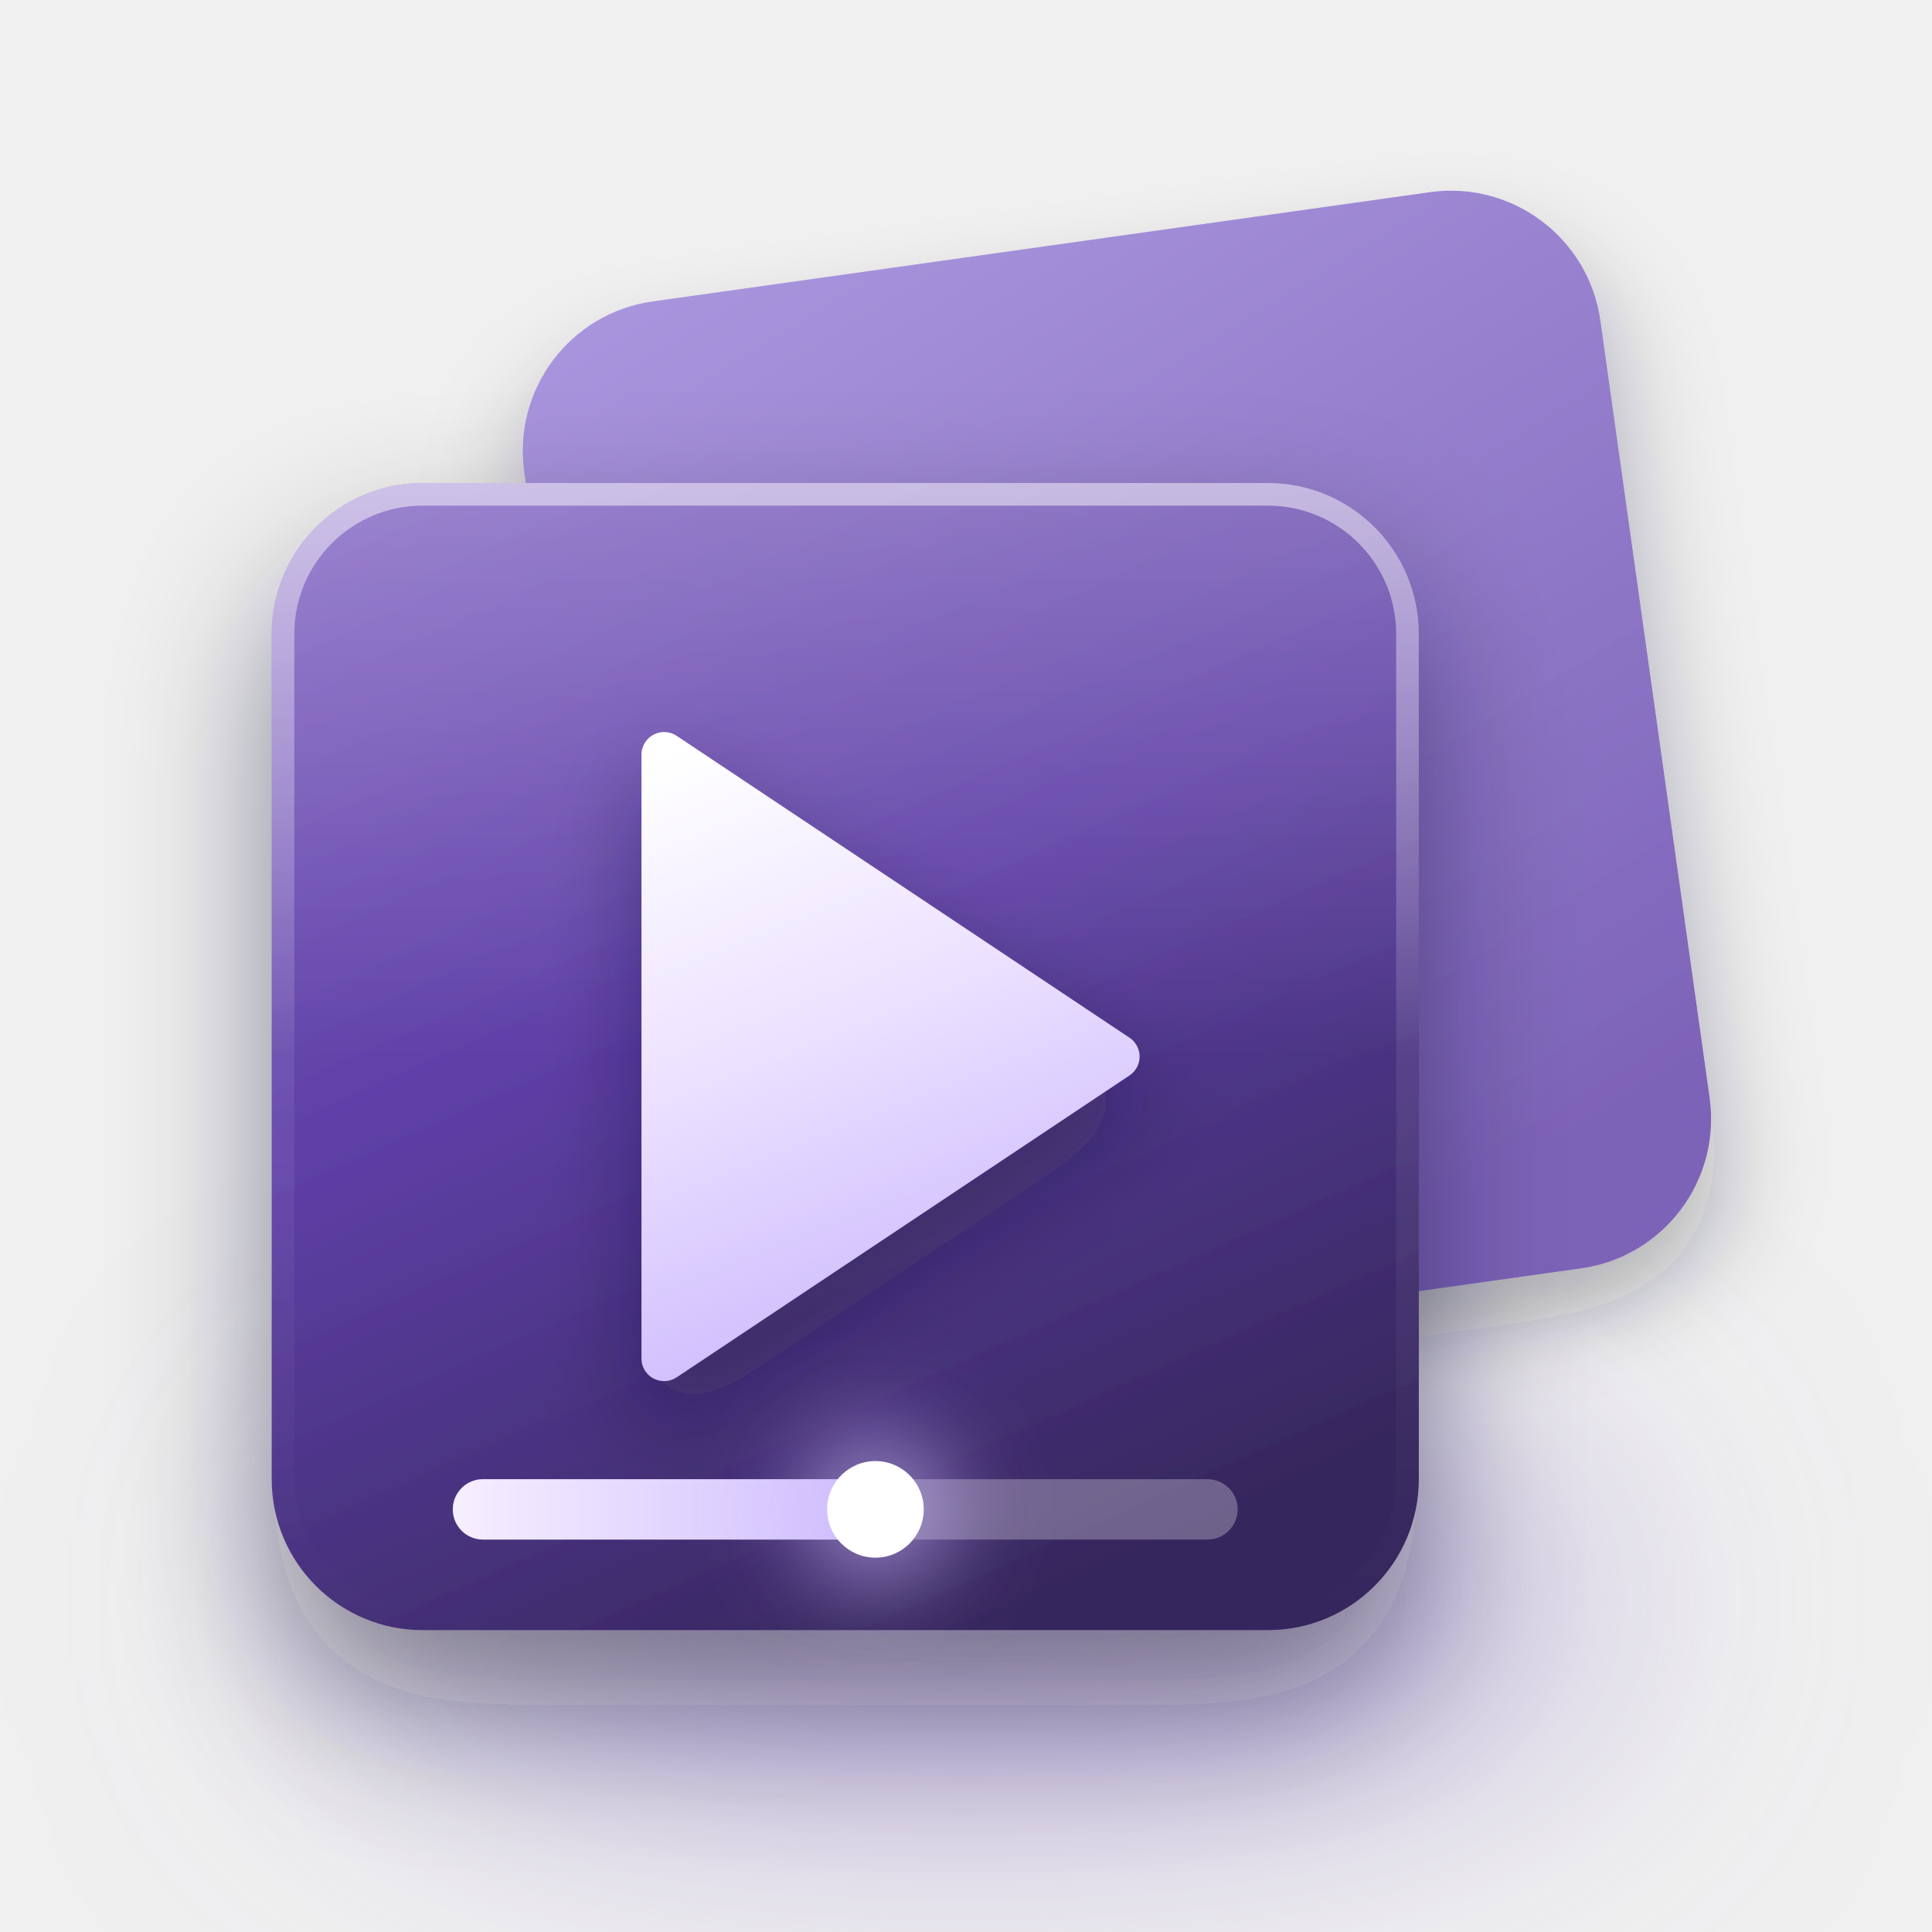
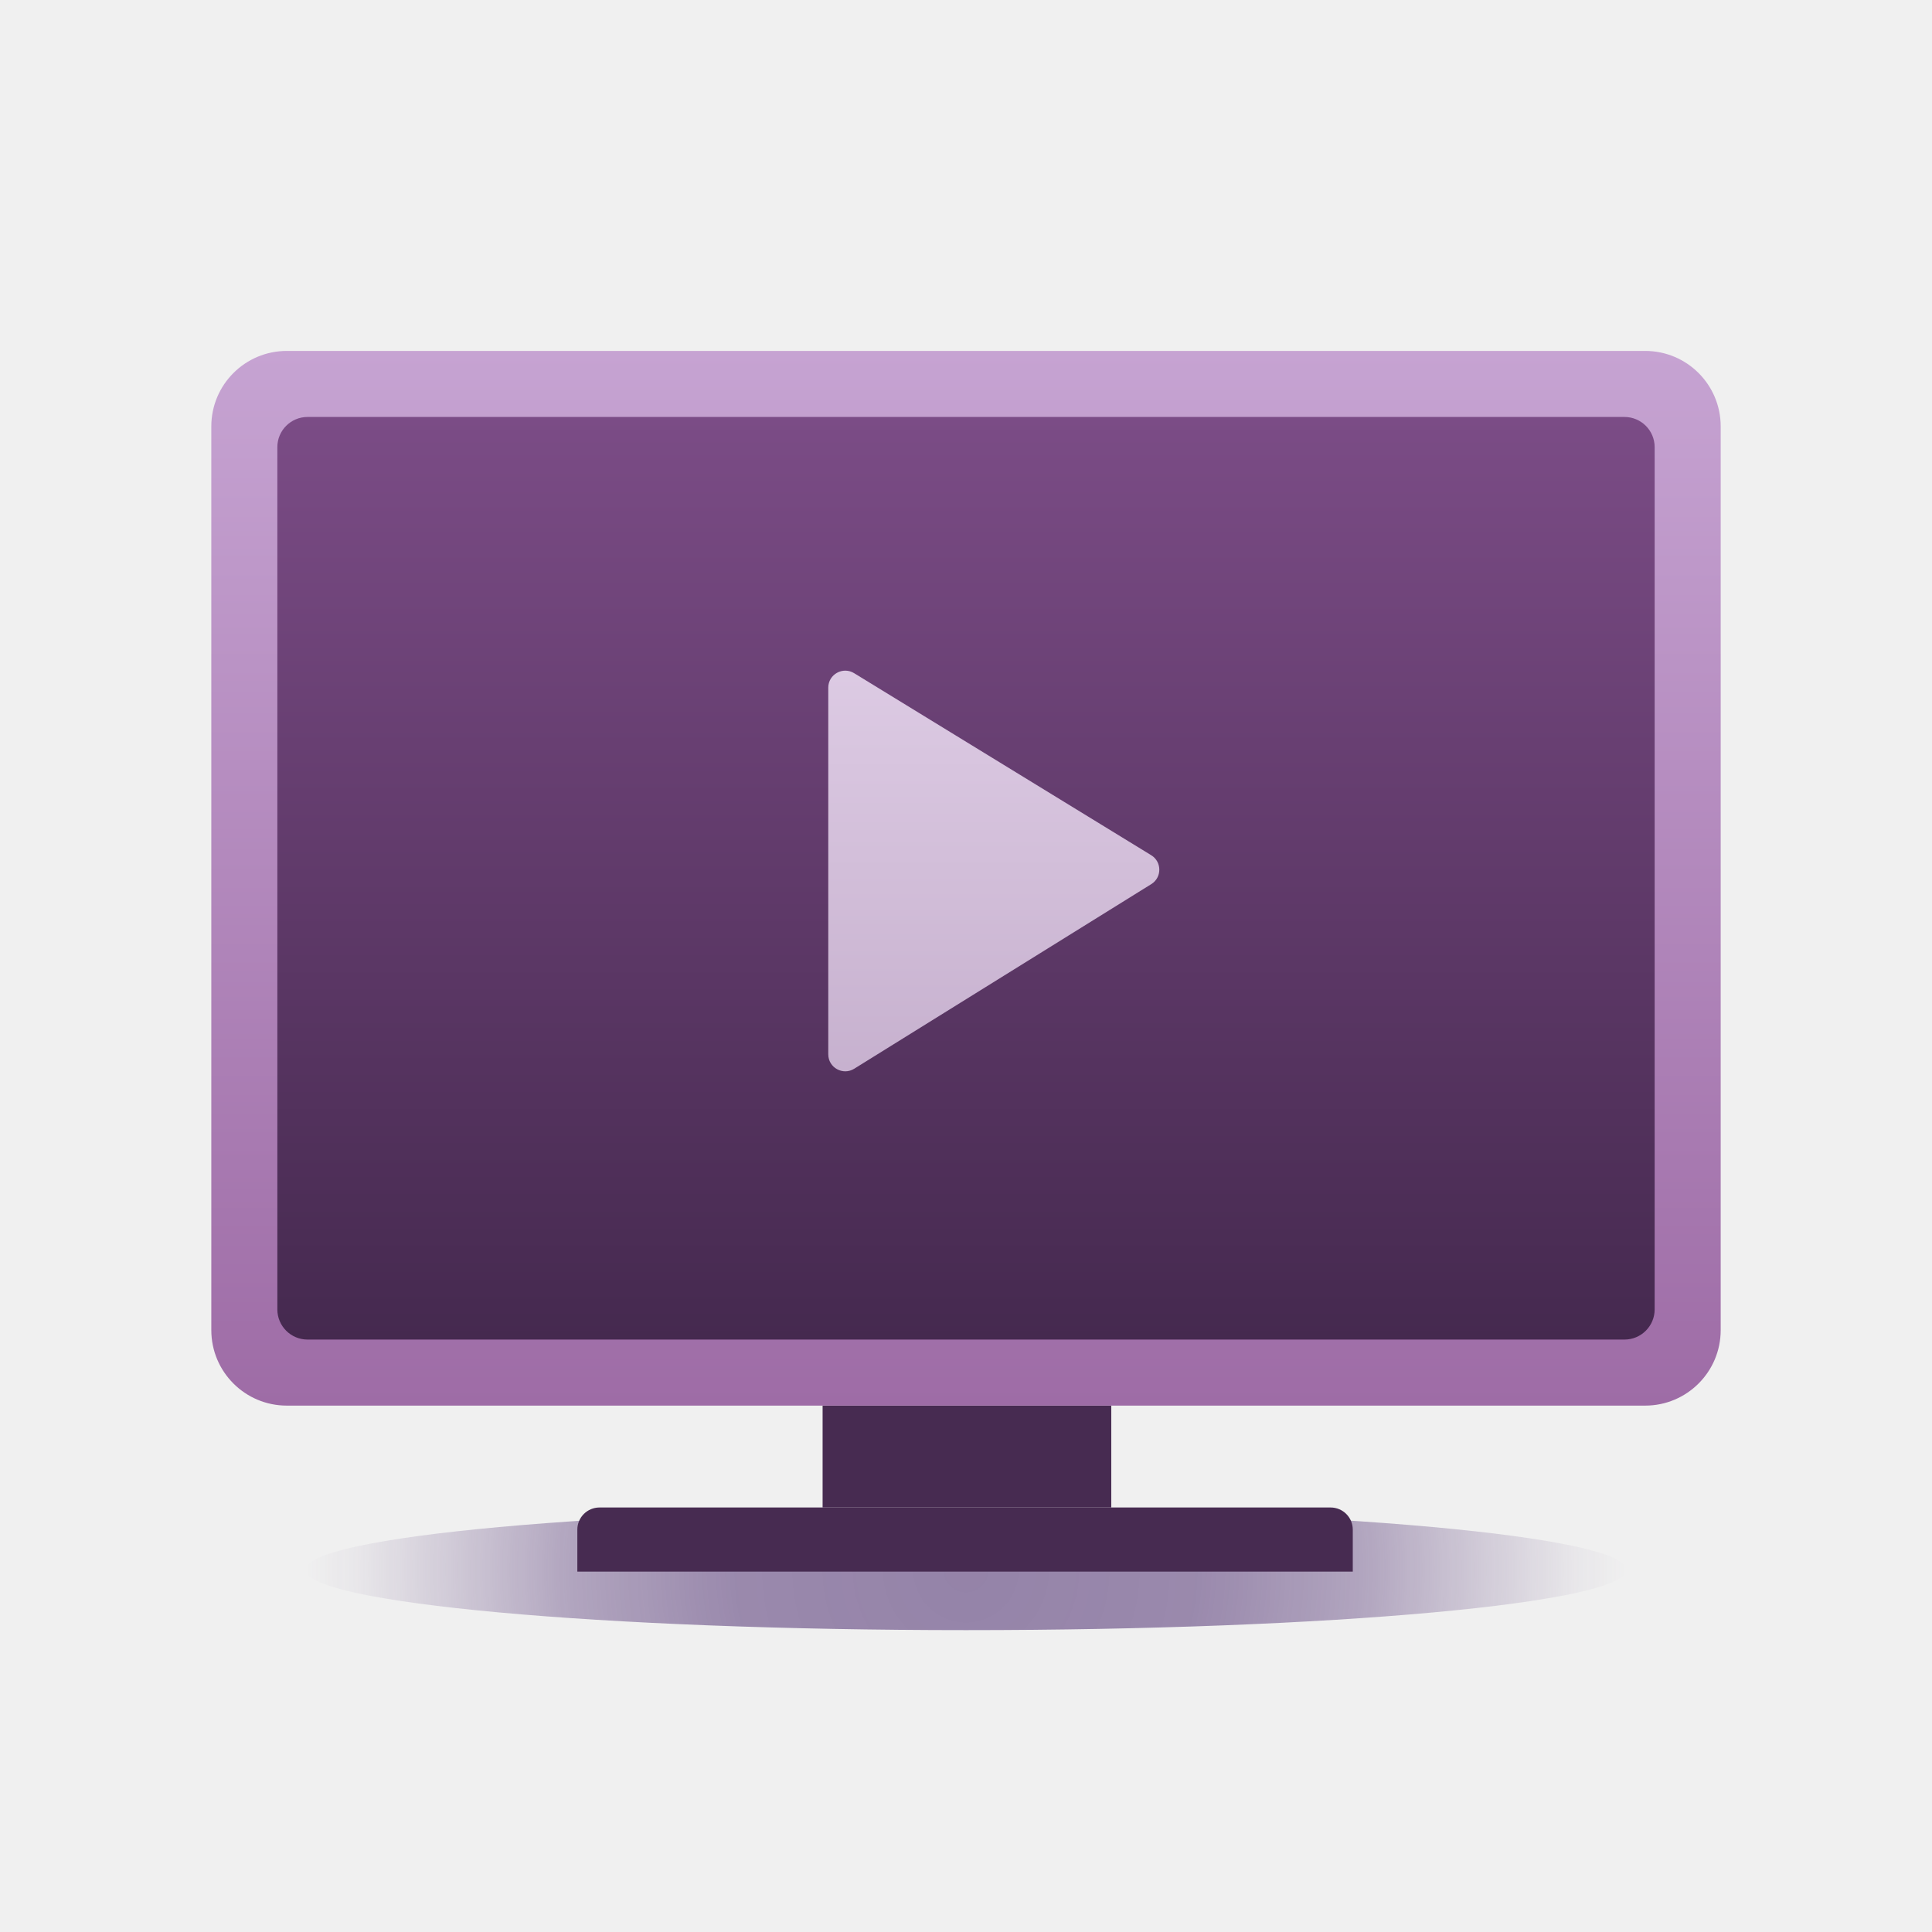
- <svg xmlns="http://www.w3.org/2000/svg" width="128" height="128" viewBox="0 0 128 128">
+ <svg xmlns="http://www.w3.org/2000/svg" width="512" height="512" viewBox="0 0 512 512">
  <defs>
-     <linearGradient id="tile" x1="0.15" y1="0" x2="0.6" y2="1">
-       <stop offset="0" stop-color="#7d5fc0" />
-       <stop offset="0.45" stop-color="#5e3fa6" />
-       <stop offset="1" stop-color="#36275d" />
+     <radialGradient id="radial-gradient-1" cx="256" cy="416" r="175" gradientUnits="userSpaceOnUse">
+       <stop offset="0" stop-color="#4a2a6e" stop-opacity="0.55" />
+       <stop offset="0.35" stop-color="#4a2a6e" stop-opacity="0.52" />
+       <stop offset="0.6" stop-color="#4a2a6e" stop-opacity="0.38" />
+       <stop offset="0.8" stop-color="#4a2a6e" stop-opacity="0.17" />
+       <stop offset="0.92" stop-color="#4a2a6e" stop-opacity="0.05" />
+       <stop offset="1" stop-color="#4a2a6e" stop-opacity="0" />
+     </radialGradient>
+     <linearGradient id="linear-gradient-1" x1="256" y1="93" x2="256" y2="372.5" gradientUnits="userSpaceOnUse">
+       <stop offset="0" stop-color="#c6a3d2" />
+       <stop offset="0.5" stop-color="#b288bc" />
+       <stop offset="1" stop-color="#9e6ca6" />
    </linearGradient>
-     <linearGradient id="back" x1="0.15" y1="0" x2="0.6" y2="1">
-       <stop offset="0" stop-color="#a894dd" />
-       <stop offset="1" stop-color="#7d63b8" />
+     <linearGradient id="linear-gradient-2" x1="256" y1="110.5" x2="256" y2="355" gradientUnits="userSpaceOnUse">
+       <stop offset="0" stop-color="#7b4c86" />
+       <stop offset="0.5" stop-color="#603a6a" />
+       <stop offset="1" stop-color="#45294f" />
    </linearGradient>
-     <linearGradient id="gloss" x1="0" y1="0" x2="0" y2="1">
-       <stop offset="0" stop-color="#ffffff" stop-opacity="0.22" />
-       <stop offset="0.5" stop-color="#ffffff" stop-opacity="0" />
+     <linearGradient id="linear-gradient-3" x1="256" y1="174.2" x2="256" y2="287.5" gradientUnits="userSpaceOnUse">
+       <stop offset="0" stop-color="#ddcbe4" />
+       <stop offset="0.5" stop-color="#d2bed9" />
+       <stop offset="1" stop-color="#c6b0ce" />
    </linearGradient>
-     <linearGradient id="rim" x1="0" y1="0" x2="0" y2="1">
-       <stop offset="0" stop-color="#ffffff" stop-opacity="0.5" />
-       <stop offset="0.5" stop-color="#ffffff" stop-opacity="0.08" />
-       <stop offset="1" stop-color="#ffffff" stop-opacity="0" />
-     </linearGradient>
-     <linearGradient id="play" x1="0" y1="0" x2="0.3" y2="1">
-       <stop offset="0" stop-color="#ffffff" />
-       <stop offset="0.5" stop-color="#ece2ff" />
-       <stop offset="1" stop-color="#cfbdfe" />
-     </linearGradient>
-     <linearGradient id="prog" x1="0" y1="0" x2="1" y2="0">
-       <stop offset="0" stop-color="#f5efff" />
-       <stop offset="1" stop-color="#cfbdfe" />
-     </linearGradient>
-     <filter id="drop" x="-40%" y="-40%" width="180%" height="180%">
-       <feDropShadow dx="0" dy="5" stdDeviation="5" flood-color="#1c1430" flood-opacity="0.45" />
-     </filter>
-     <filter id="soft" x="-40%" y="-40%" width="180%" height="180%">
-       <feDropShadow dx="0" dy="3" stdDeviation="3" flood-color="#1c1430" flood-opacity="0.3" />
-     </filter>
-     <filter id="markshadow" x="-40%" y="-40%" width="180%" height="180%">
-       <feDropShadow dx="0" dy="3" stdDeviation="3" flood-color="#1c1430" flood-opacity="0.35" />
-     </filter>
-     <filter id="bloom" x="-60%" y="-60%" width="220%" height="220%">
-       <feGaussianBlur stdDeviation="10" />
-     </filter>
-     <filter id="thumbglow" x="-120%" y="-120%" width="340%" height="340%">
-       <feGaussianBlur stdDeviation="3" />
-     </filter>
  </defs>
-   <ellipse cx="64" cy="106" rx="42" ry="13" fill="#7d5fc0" opacity="0.5" filter="url(#bloom)" />
-   <g filter="url(#soft)" transform="rotate(-8 74 52)">
-     <rect x="38" y="16" width="72" height="72" rx="10" fill="url(#back)" />
+   <g id="Layer_1" data-name="Layer 1">
+     <ellipse id="Ground_shadow" data-name="Ground shadow" cx="256" cy="416" rx="175" ry="16" fill="url(#radial-gradient-1)" />
+     <path id="Stand_foot" data-name="Stand foot" d="M153 416.5 L153 405.375 C153 402.13 155.63 399.5 158.875 399.5 L352.625 399.5 C355.87 399.5 358.5 402.13 358.5 405.375 L358.5 416.5 Z" fill="#472b51" />
+     <rect id="Stand_neck" data-name="Stand neck" x="218" y="372.5" width="76.5" height="27" fill="#472b51" />
+     <path id="Bezel" d="M76 93 L436 93 C447.046 93 456 101.954 456 113 L456 352.5 C456 363.546 447.046 372.5 436 372.5 L76 372.5 C64.954 372.5 56 363.546 56 352.5 L56 113 C56 101.954 64.954 93 76 93 Z" fill="url(#linear-gradient-1)" />
+     <path id="Screen" d="M81.5 110.5 L430.5 110.5 C434.918 110.5 438.5 114.082 438.5 118.5 L438.5 347 C438.5 351.418 434.918 355 430.5 355 L81.5 355 C77.082 355 73.5 351.418 73.5 347 L73.5 118.5 C73.5 114.082 77.082 110.5 81.5 110.5 Z" fill="url(#linear-gradient-2)" />
+     <path id="Play" d="M219.5 182.235 C219.5 178.718 223.353 176.561 226.351 178.398 L305.082 226.64 C307.937 228.389 307.95 232.532 305.106 234.299 L226.375 283.227 C223.378 285.09 219.5 282.935 219.5 279.405 Z" fill="url(#linear-gradient-3)" />
  </g>
-   <g filter="url(#drop)">
-     <rect x="18" y="32" width="76" height="76" rx="10" fill="url(#tile)" />
-   </g>
-   <rect x="18" y="32" width="76" height="76" rx="10" fill="url(#gloss)" />
-   <rect x="18.75" y="32.75" width="74.5" height="74.5" rx="9.25" fill="none" stroke="url(#rim)" stroke-width="1.5" />
-   <g filter="url(#markshadow)">
-     <path d="M44 50 L44 90 L74 70 Z" fill="url(#play)" stroke="url(#play)" stroke-width="3" stroke-linejoin="round" />
-   </g>
-   <rect x="30" y="98" width="52" height="4" rx="2" fill="#ffffff" fill-opacity="0.28" />
-   <rect x="30" y="98" width="28" height="4" rx="2" fill="url(#prog)" />
-   <circle cx="58" cy="100" r="5" fill="#cfbdfe" opacity="0.6" filter="url(#thumbglow)" />
-   <circle cx="58" cy="100" r="3.2" fill="#ffffff" />
</svg>
